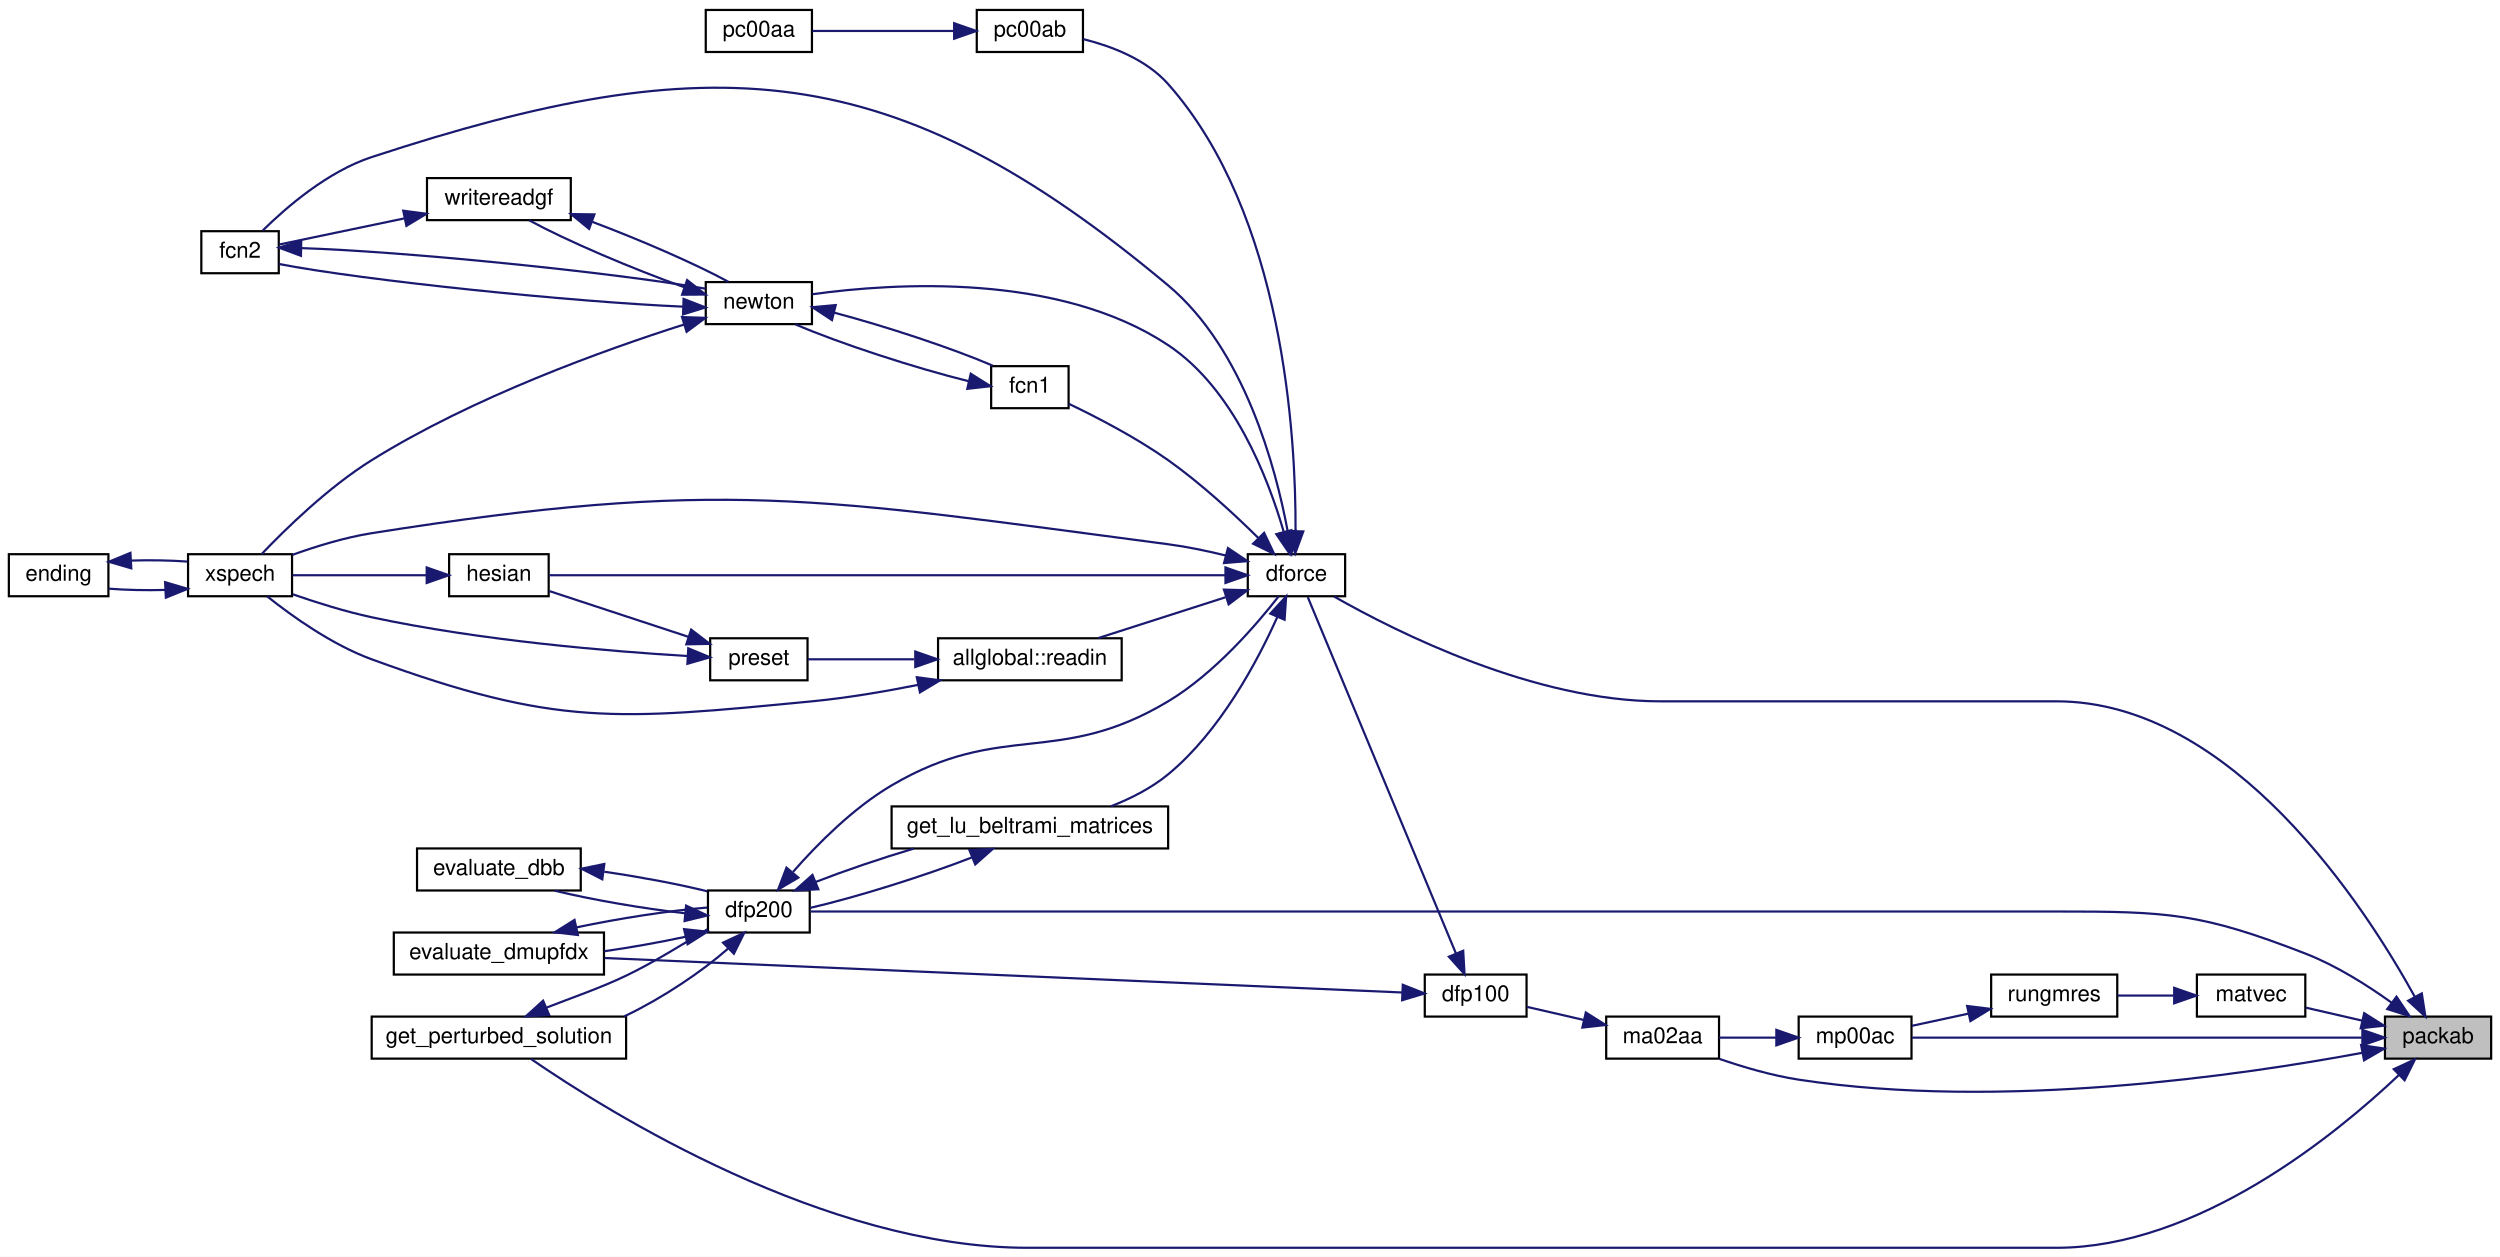
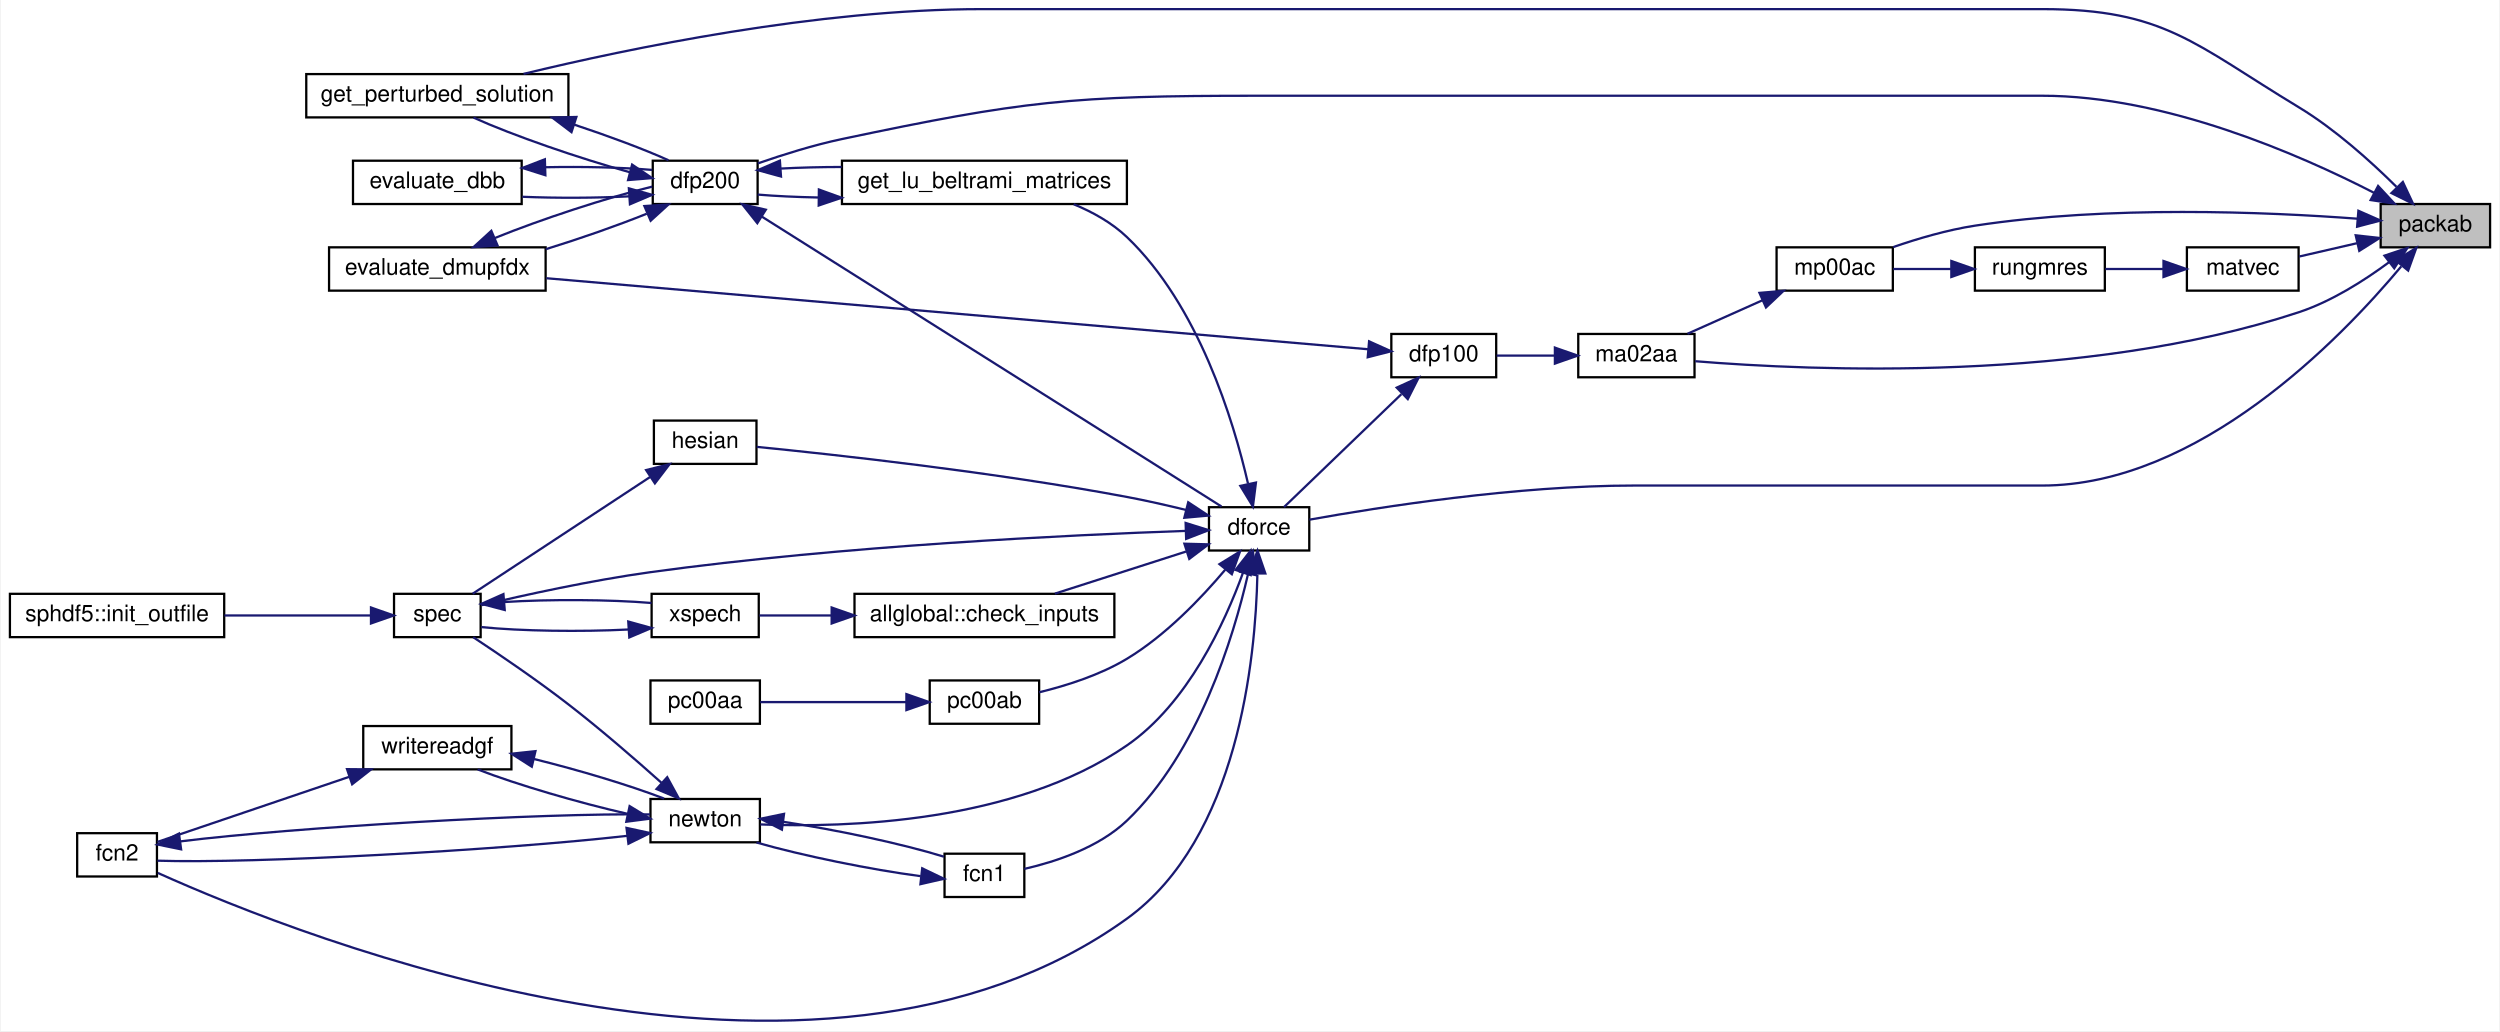
- <svg xmlns="http://www.w3.org/2000/svg" xmlns:xlink="http://www.w3.org/1999/xlink" width="1130pt" height="568pt" viewBox="0.00 0.00 1130.00 568.00">
-   <g id="graph0" class="graph" transform="scale(1 1) rotate(0) translate(4 564)">
-     <polygon fill="white" stroke="transparent" points="-4,4 -4,-564 1126,-564 1126,4 -4,4" />
+ <svg xmlns="http://www.w3.org/2000/svg" xmlns:xlink="http://www.w3.org/1999/xlink" width="1096pt" height="452pt" viewBox="0.00 0.00 1096.00 452.29">
+   <g id="graph0" class="graph" transform="scale(1 1) rotate(0) translate(4 448.29)">
+     <polygon fill="white" stroke="transparent" points="-4,4 -4,-448.29 1092,-448.29 1092,4 -4,4" />
    <g id="node1" class="node">
      <g id="a_node1">
        <a xlink:title="Packs and unpacks Beltrami field solution vector.">
-           <polygon fill="#bfbfbf" stroke="black" points="1074,-85.5 1074,-104.5 1122,-104.5 1122,-85.5 1074,-85.5" />
-           <text text-anchor="middle" x="1098" y="-92.5" font-family="Helvetica,sans-Serif" font-size="10.00">packab</text>
+           <polygon fill="#bfbfbf" stroke="black" points="1040,-339.79 1040,-358.79 1088,-358.79 1088,-339.79 1040,-339.79" />
+           <text text-anchor="middle" x="1064" y="-346.79" font-family="Helvetica,sans-Serif" font-size="10.00">packab</text>
        </a>
      </g>
    </g>
    <g id="node2" class="node">
      <g id="a_node2">
        <a xlink:href="group__grp__global__force.html#ga38c9d3c50bd043707fefa5137c9dbf44" target="_top" xlink:title="Calculates , where  and , and .">
-           <polygon fill="white" stroke="black" points="560,-294.5 560,-313.5 604,-313.5 604,-294.5 560,-294.5" />
-           <text text-anchor="middle" x="582" y="-301.5" font-family="Helvetica,sans-Serif" font-size="10.00">dforce</text>
+           <polygon fill="white" stroke="black" points="526,-206.79 526,-225.79 570,-225.79 570,-206.79 526,-206.79" />
+           <text text-anchor="middle" x="548" y="-213.79" font-family="Helvetica,sans-Serif" font-size="10.00">dforce</text>
        </a>
      </g>
    </g>
    <g id="edge1" class="edge">
-       <path fill="none" stroke="midnightblue" d="M1087.55,-113.35C1065.27,-153.79 1005.26,-247 925.5,-247 925.5,-247 925.5,-247 746.5,-247 689.68,-247 627.64,-278.07 599.06,-294.33" />
-       <polygon fill="midnightblue" stroke="midnightblue" points="1090.65,-114.98 1092.28,-104.51 1084.48,-111.67 1090.65,-114.98" />
-     </g>
-     <g id="node10" class="node">
-       <g id="a_node10">
+       <path fill="none" stroke="midnightblue" d="M1049.05,-331.45C1022.26,-299.38 960.13,-235.29 891.5,-235.29 891.5,-235.29 891.5,-235.29 712.5,-235.29 661.06,-235.29 601.13,-225.9 570.07,-220.32" />
+       <polygon fill="midnightblue" stroke="midnightblue" points="1046.63,-334.02 1055.65,-339.57 1052.06,-329.6 1046.63,-334.02" />
+     </g>
+     <g id="node12" class="node">
+       <g id="a_node12">
        <a xlink:href="dfp200_8f90.html#a55ea75395f8c71731451e1add3720c7e" target="_top" xlink:title="Given the field consistent with the constraints and the geometry, computes local quantites related to...">
-           <polygon fill="white" stroke="black" points="316,-142.5 316,-161.5 362,-161.5 362,-142.5 316,-142.5" />
-           <text text-anchor="middle" x="339" y="-149.5" font-family="Helvetica,sans-Serif" font-size="10.00">dfp200</text>
-         </a>
-       </g>
-     </g>
-     <g id="edge35" class="edge">
-       <path fill="none" stroke="midnightblue" d="M1077.11,-110.71C1066.16,-118.59 1051.98,-127.58 1038,-133 990.72,-151.33 976.21,-152 925.5,-152 925.5,-152 925.5,-152 581,-152 500.46,-152 404.77,-152 362.26,-152" />
-       <polygon fill="midnightblue" stroke="midnightblue" points="1079.22,-113.51 1085.14,-104.72 1075.03,-107.9 1079.22,-113.51" />
-     </g>
-     <g id="node13" class="node">
-       <g id="a_node13">
+           <polygon fill="white" stroke="black" points="282,-358.79 282,-377.79 328,-377.79 328,-358.79 282,-358.79" />
+           <text text-anchor="middle" x="305" y="-365.79" font-family="Helvetica,sans-Serif" font-size="10.00">dfp200</text>
+         </a>
+       </g>
+     </g>
+     <g id="edge33" class="edge">
+       <path fill="none" stroke="midnightblue" d="M1037.17,-363.67C1004.35,-380.55 945.47,-406.29 891.5,-406.29 891.5,-406.29 891.5,-406.29 547,-406.29 465.67,-406.29 444.58,-404.07 365,-387.29 352.58,-384.67 339.07,-380.43 328.12,-376.62" />
+       <polygon fill="midnightblue" stroke="midnightblue" points="1038.88,-366.72 1046.09,-358.96 1035.61,-360.53 1038.88,-366.72" />
+     </g>
+     <g id="node15" class="node">
+       <g id="a_node15">
        <a xlink:href="dfp200_8f90.html#a5e56f1f4b1e6df11a9cffa6237c37469" target="_top" xlink:title="This routine evaluates the value of the magnetic field once the interface is perturbed using matrix p...">
-           <polygon fill="white" stroke="black" points="164,-85.5 164,-104.5 279,-104.5 279,-85.5 164,-85.5" />
-           <text text-anchor="middle" x="221.5" y="-92.5" font-family="Helvetica,sans-Serif" font-size="10.00">get_perturbed_solution</text>
-         </a>
-       </g>
-     </g>
-     <g id="edge36" class="edge">
-       <path fill="none" stroke="midnightblue" d="M1080.39,-78.18C1051.58,-50.9 989.28,0 925.5,0 925.5,0 925.5,0 460.5,0 369.07,0 271.07,-61.22 235.96,-85.37" />
-       <polygon fill="midnightblue" stroke="midnightblue" points="1077.99,-80.73 1087.6,-85.19 1082.87,-75.71 1077.99,-80.73" />
+           <polygon fill="white" stroke="black" points="130,-396.79 130,-415.79 245,-415.79 245,-396.79 130,-396.79" />
+           <text text-anchor="middle" x="187.5" y="-403.79" font-family="Helvetica,sans-Serif" font-size="10.00">get_perturbed_solution</text>
+         </a>
+       </g>
+     </g>
+     <g id="edge34" class="edge">
+       <path fill="none" stroke="midnightblue" d="M1046.93,-366.33C1035.73,-377.44 1019.98,-391.63 1004,-401.29 958.19,-428.98 945.03,-444.29 891.5,-444.29 891.5,-444.29 891.5,-444.29 426.5,-444.29 354.53,-444.29 271.83,-427.14 225.31,-415.88" />
+       <polygon fill="midnightblue" stroke="midnightblue" points="1049.73,-368.48 1054.22,-358.89 1044.73,-363.58 1049.73,-368.48" />
    </g>
    <g id="node19" class="node">
      <g id="a_node19">
        <a xlink:href="group__grp__solver__driver.html#gacad623d4c5c006e9ad10116372f92ad3" target="_top" xlink:title="Constructs Beltrami field in given volume consistent with flux, helicity, rotational-transform and/or...">
-           <polygon fill="white" stroke="black" points="722,-85.5 722,-104.5 773,-104.5 773,-85.5 722,-85.5" />
-           <text text-anchor="middle" x="747.5" y="-92.5" font-family="Helvetica,sans-Serif" font-size="10.00">ma02aa</text>
-         </a>
-       </g>
-     </g>
-     <g id="edge37" class="edge">
-       <path fill="none" stroke="midnightblue" d="M1063.7,-88.13C1009.86,-78.07 900.48,-61.97 809,-76 796.92,-77.85 783.94,-81.67 773.12,-85.4" />
-       <polygon fill="midnightblue" stroke="midnightblue" points="1063.23,-91.61 1073.71,-90.05 1064.55,-84.73 1063.23,-91.61" />
+           <polygon fill="white" stroke="black" points="688,-282.79 688,-301.79 739,-301.79 739,-282.79 688,-282.79" />
+           <text text-anchor="middle" x="713.5" y="-289.79" font-family="Helvetica,sans-Serif" font-size="10.00">ma02aa</text>
+         </a>
+       </g>
+     </g>
+     <g id="edge35" class="edge">
+       <path fill="none" stroke="midnightblue" d="M1043.74,-333.31C1032.79,-325.19 1018.42,-316.05 1004,-311.29 910.25,-280.34 790.36,-285.65 739.3,-289.83" />
+       <polygon fill="midnightblue" stroke="midnightblue" points="1041.67,-336.14 1051.72,-339.5 1045.96,-330.6 1041.67,-336.14" />
    </g>
    <g id="node21" class="node">
      <g id="a_node21">
        <a xlink:href="mp00ac_8f90.html#ae9fe335bb4916face9f9d19ce8c0f5d7" target="_top" xlink:title="compute a.x by either by coumputing it directly, or using a matrix free method">
-           <polygon fill="white" stroke="black" points="989,-104.5 989,-123.5 1038,-123.5 1038,-104.5 989,-104.5" />
-           <text text-anchor="middle" x="1013.5" y="-111.5" font-family="Helvetica,sans-Serif" font-size="10.00">matvec</text>
-         </a>
-       </g>
-     </g>
-     <g id="edge41" class="edge">
-       <path fill="none" stroke="midnightblue" d="M1063.57,-102.7C1055.09,-104.65 1046.15,-106.71 1038.27,-108.53" />
-       <polygon fill="midnightblue" stroke="midnightblue" points="1064.62,-106.05 1073.58,-100.39 1063.05,-99.23 1064.62,-106.05" />
+           <polygon fill="white" stroke="black" points="955,-320.79 955,-339.79 1004,-339.79 1004,-320.79 955,-320.79" />
+           <text text-anchor="middle" x="979.5" y="-327.79" font-family="Helvetica,sans-Serif" font-size="10.00">matvec</text>
+         </a>
+       </g>
+     </g>
+     <g id="edge39" class="edge">
+       <path fill="none" stroke="midnightblue" d="M1029.57,-341.59C1021.09,-339.64 1012.15,-337.58 1004.27,-335.76" />
+       <polygon fill="midnightblue" stroke="midnightblue" points="1029.05,-345.06 1039.58,-343.9 1030.62,-338.24 1029.05,-345.06" />
    </g>
    <g id="node23" class="node">
      <g id="a_node23">
        <a xlink:href="group__grp__solver.html#ga6626839aff500f060beb5bce2b90c447" target="_top" xlink:title="Solves Beltrami/vacuum (linear) system, given matrices.unpacking fluxes, helicity multiplier">
-           <polygon fill="white" stroke="black" points="809,-85.5 809,-104.5 860,-104.5 860,-85.5 809,-85.5" />
-           <text text-anchor="middle" x="834.5" y="-92.5" font-family="Helvetica,sans-Serif" font-size="10.00">mp00ac</text>
-         </a>
-       </g>
-     </g>
-     <g id="edge45" class="edge">
-       <path fill="none" stroke="midnightblue" d="M1063.52,-95C1010.22,-95 907.31,-95 860.17,-95" />
-       <polygon fill="midnightblue" stroke="midnightblue" points="1063.79,-98.5 1073.79,-95 1063.79,-91.5 1063.79,-98.5" />
+           <polygon fill="white" stroke="black" points="775,-320.79 775,-339.79 826,-339.79 826,-320.79 775,-320.79" />
+           <text text-anchor="middle" x="800.5" y="-327.79" font-family="Helvetica,sans-Serif" font-size="10.00">mp00ac</text>
+         </a>
+       </g>
+     </g>
+     <g id="edge43" class="edge">
+       <path fill="none" stroke="midnightblue" d="M1029.92,-352.34C989.89,-355.34 920.58,-358.27 862,-349.29 849.92,-347.44 836.94,-343.62 826.12,-339.89" />
+       <polygon fill="midnightblue" stroke="midnightblue" points="1030.23,-355.83 1039.92,-351.55 1029.67,-348.85 1030.23,-355.83" />
    </g>
    <g id="node3" class="node">
      <g id="a_node3">
+         <a xlink:href="namespaceallglobal.html#a7824bc37519fe88336534ce90ab2af16" target="_top" xlink:title=" ">
+           <polygon fill="white" stroke="black" points="370.5,-168.79 370.5,-187.79 484.5,-187.79 484.5,-168.79 370.5,-168.79" />
+           <text text-anchor="middle" x="427.5" y="-175.79" font-family="Helvetica,sans-Serif" font-size="10.00">allglobal::check_inputs</text>
+         </a>
+       </g>
+     </g>
+     <g id="edge2" class="edge">
+       <path fill="none" stroke="midnightblue" d="M515.93,-206.33C498.16,-200.63 475.98,-193.51 458.4,-187.88" />
+       <polygon fill="midnightblue" stroke="midnightblue" points="515.22,-209.78 525.81,-209.5 517.36,-203.11 515.22,-209.78" />
+     </g>
+     <g id="node5" class="node">
+       <g id="a_node5">
+         <a xlink:href="xspech_8f90.html#a48f45478dc2c9f70ea8aa1c60ad06503" target="_top" xlink:title=" ">
+           <polygon fill="white" stroke="black" points="168.5,-168.79 168.5,-187.79 206.5,-187.79 206.5,-168.79 168.5,-168.79" />
+           <text text-anchor="middle" x="187.5" y="-175.79" font-family="Helvetica,sans-Serif" font-size="10.00">spec</text>
+         </a>
+       </g>
+     </g>
+     <g id="edge32" class="edge">
+       <path fill="none" stroke="midnightblue" d="M515.74,-215.39C465.88,-213.65 365.39,-208.92 281,-197.29 255.01,-193.71 225.38,-187.18 206.81,-182.79" />
+       <polygon fill="midnightblue" stroke="midnightblue" points="515.76,-218.89 525.87,-215.72 515.99,-211.89 515.76,-218.89" />
+     </g>
+     <g id="node7" class="node">
+       <g id="a_node7">
        <a xlink:href="group__grp__force__driver.html#gabbc245b3884ee8d8d3e2a52f25149f78" target="_top" xlink:title="fcn1">
-           <polygon fill="white" stroke="black" points="444,-379.5 444,-398.5 479,-398.5 479,-379.5 444,-379.5" />
-           <text text-anchor="middle" x="461.5" y="-386.5" font-family="Helvetica,sans-Serif" font-size="10.00">fcn1</text>
-         </a>
-       </g>
-     </g>
-     <g id="edge2" class="edge">
-       <path fill="none" stroke="midnightblue" d="M564.77,-320.82C553.85,-331.62 538.78,-345.54 524,-356 509.66,-366.15 491.83,-375.39 479.07,-381.49" />
-       <polygon fill="midnightblue" stroke="midnightblue" points="567.38,-323.16 571.94,-313.6 562.41,-318.24 567.38,-323.16" />
+           <polygon fill="white" stroke="black" points="410,-54.79 410,-73.79 445,-73.79 445,-54.79 410,-54.79" />
+           <text text-anchor="middle" x="427.5" y="-61.79" font-family="Helvetica,sans-Serif" font-size="10.00">fcn1</text>
+         </a>
+       </g>
+     </g>
+     <g id="edge7" class="edge">
+       <path fill="none" stroke="midnightblue" d="M543.12,-196.4C536.72,-168.62 521.4,-118.25 490,-88.29 477.56,-76.42 458.59,-70.22 445,-67.12" />
+       <polygon fill="midnightblue" stroke="midnightblue" points="539.76,-197.44 545.28,-206.49 546.61,-195.98 539.76,-197.44" />
+     </g>
+     <g id="node8" class="node">
+       <g id="a_node8">
+         <a xlink:href="group__grp__force__driver.html#gaec14f81fbdbedafbc4189489ec8ae178" target="_top" xlink:title="Employs Newton method to find , where  and  is defined in dforce() .">
+           <polygon fill="white" stroke="black" points="281,-78.79 281,-97.79 329,-97.79 329,-78.79 281,-78.79" />
+           <text text-anchor="middle" x="305" y="-85.79" font-family="Helvetica,sans-Serif" font-size="10.00">newton</text>
+         </a>
+       </g>
+     </g>
+     <g id="edge29" class="edge">
+       <path fill="none" stroke="midnightblue" d="M540.92,-197.01C532.92,-175 516.67,-139.69 490,-121.29 440.58,-87.19 366.5,-85.14 329.2,-86.63" />
+       <polygon fill="midnightblue" stroke="midnightblue" points="537.65,-198.27 544.19,-206.61 544.27,-196.01 537.65,-198.27" />
+     </g>
+     <g id="node9" class="node">
+       <g id="a_node9">
+         <a xlink:href="group__grp__force__driver.html#ga8ccd6c7d901872702521d0a0edf95412" target="_top" xlink:title="fcn2">
+           <polygon fill="white" stroke="black" points="29.5,-63.79 29.5,-82.79 64.5,-82.79 64.5,-63.79 29.5,-63.79" />
+           <text text-anchor="middle" x="47" y="-70.79" font-family="Helvetica,sans-Serif" font-size="10.00">fcn2</text>
+         </a>
+       </g>
+     </g>
+     <g id="edge16" class="edge">
+       <path fill="none" stroke="midnightblue" d="M547.24,-196.27C546.45,-159.21 538.79,-80.46 490,-45.29 353.71,52.94 128.08,-36.91 64.9,-65.34" />
+       <polygon fill="midnightblue" stroke="midnightblue" points="543.74,-196.76 547.29,-206.74 550.74,-196.72 543.74,-196.76" />
+     </g>
+     <g id="node11" class="node">
+       <g id="a_node11">
+         <a xlink:href="dfp200_8f90.html#a6aca59cf350d7b1941f8389d50945a43" target="_top" xlink:title="get LU Beltrami matrices">
+           <polygon fill="white" stroke="black" points="365,-358.79 365,-377.79 490,-377.79 490,-358.79 365,-358.79" />
+           <text text-anchor="middle" x="427.5" y="-365.79" font-family="Helvetica,sans-Serif" font-size="10.00">get_lu_beltrami_matrices</text>
+         </a>
+       </g>
+     </g>
+     <g id="edge17" class="edge">
+       <path fill="none" stroke="midnightblue" d="M543.12,-236.18C536.72,-263.96 521.4,-314.33 490,-344.29 483.45,-350.54 475.08,-355.22 466.65,-358.7" />
+       <polygon fill="midnightblue" stroke="midnightblue" points="546.61,-236.6 545.28,-226.09 539.76,-235.14 546.61,-236.6" />
+     </g>
+     <g id="node16" class="node">
+       <g id="a_node16">
+         <a xlink:href="group__grp__diagnostics.html#ga7401b50ec10c6598ee4a8112717a63ec" target="_top" xlink:title="Computes eigenvalues and eigenvectors of derivative matrix, .">
+           <polygon fill="white" stroke="black" points="282.5,-244.79 282.5,-263.79 327.5,-263.79 327.5,-244.79 282.5,-244.79" />
+           <text text-anchor="middle" x="305" y="-251.79" font-family="Helvetica,sans-Serif" font-size="10.00">hesian</text>
+         </a>
+       </g>
+     </g>
+     <g id="edge27" class="edge">
+       <path fill="none" stroke="midnightblue" d="M515.96,-224.58C507.57,-226.63 498.47,-228.7 490,-230.29 431.74,-241.21 362.17,-248.83 327.65,-252.25" />
+       <polygon fill="midnightblue" stroke="midnightblue" points="516.9,-227.95 525.74,-222.11 515.19,-221.16 516.9,-227.95" />
+     </g>
+     <g id="node17" class="node">
+       <g id="a_node17">
+         <a xlink:href="group__grp__conjugate__gradient.html#ga4d8415226e62a9fdb42b0fd0b464251e" target="_top" xlink:title="Returns the energy functional and it's derivatives with respect to geometry.">
+           <polygon fill="white" stroke="black" points="403.5,-130.79 403.5,-149.79 451.5,-149.79 451.5,-130.79 403.5,-130.79" />
+           <text text-anchor="middle" x="427.5" y="-137.79" font-family="Helvetica,sans-Serif" font-size="10.00">pc00ab</text>
+         </a>
+       </g>
+     </g>
+     <g id="edge30" class="edge">
+       <path fill="none" stroke="midnightblue" d="M533.14,-198.38C522.56,-185.82 506.94,-169.5 490,-159.29 478.23,-152.19 463.57,-147.53 451.52,-144.6" />
+       <polygon fill="midnightblue" stroke="midnightblue" points="530.6,-200.81 539.62,-206.36 536.03,-196.39 530.6,-200.81" />
    </g>
    <g id="node4" class="node">
      <g id="a_node4">
-         <a xlink:href="group__grp__force__driver.html#gaec14f81fbdbedafbc4189489ec8ae178" target="_top" xlink:title="Employs Newton method to find , where  and  is defined in dforce() .">
-           <polygon fill="white" stroke="black" points="315,-417.5 315,-436.5 363,-436.5 363,-417.5 315,-417.5" />
-           <text text-anchor="middle" x="339" y="-424.5" font-family="Helvetica,sans-Serif" font-size="10.00">newton</text>
-         </a>
-       </g>
-     </g>
-     <g id="edge26" class="edge">
-       <path fill="none" stroke="midnightblue" d="M576.22,-323.68C569.19,-347.93 553.6,-388.35 524,-408 474.51,-440.86 400.46,-436.15 363.19,-431.01" />
-       <polygon fill="midnightblue" stroke="midnightblue" points="579.65,-324.37 578.86,-313.8 572.89,-322.56 579.65,-324.37" />
-     </g>
-     <g id="node5" class="node">
-       <g id="a_node5">
-         <a xlink:href="group__grp__force__driver.html#ga8ccd6c7d901872702521d0a0edf95412" target="_top" xlink:title="fcn2">
-           <polygon fill="white" stroke="black" points="87,-440.5 87,-459.5 122,-459.5 122,-440.5 87,-440.5" />
-           <text text-anchor="middle" x="104.5" y="-447.5" font-family="Helvetica,sans-Serif" font-size="10.00">fcn2</text>
+         <a xlink:href="xspech_8f90.html#aea782eae089760a491c2c54f9903abcc" target="_top" xlink:title="Main program of SPEC.">
+           <polygon fill="white" stroke="black" points="281.5,-168.79 281.5,-187.79 328.5,-187.79 328.5,-168.79 281.5,-168.79" />
+           <text text-anchor="middle" x="305" y="-175.79" font-family="Helvetica,sans-Serif" font-size="10.00">xspech</text>
+         </a>
+       </g>
+     </g>
+     <g id="edge3" class="edge">
+       <path fill="none" stroke="midnightblue" d="M360.45,-178.29C349.06,-178.29 337.95,-178.29 328.77,-178.29" />
+       <polygon fill="midnightblue" stroke="midnightblue" points="360.48,-181.79 370.48,-178.29 360.48,-174.79 360.48,-181.79" />
+     </g>
+     <g id="edge4" class="edge">
+       <path fill="none" stroke="midnightblue" d="M271.4,-172.14C250.49,-171.07 224.12,-171.43 206.81,-173.2" />
+       <polygon fill="midnightblue" stroke="midnightblue" points="271.25,-175.64 281.46,-172.81 271.71,-168.66 271.25,-175.64" />
+     </g>
+     <g id="edge6" class="edge">
+       <path fill="none" stroke="midnightblue" d="M216.84,-184.19C236.73,-185.45 262.98,-185.31 281.46,-183.77" />
+       <polygon fill="midnightblue" stroke="midnightblue" points="217.06,-180.7 206.81,-183.38 216.49,-187.68 217.06,-180.7" />
+     </g>
+     <g id="node6" class="node">
+       <g id="a_node6">
+         <a xlink:href="sphdf5_8f90.html#a0f962c09cd5d5eba99f1cba043cb3898" target="_top" xlink:title="initialize the interface to the HDF5 library and open the output file">
+           <polygon fill="white" stroke="black" points="0,-168.79 0,-187.79 94,-187.79 94,-168.79 0,-168.79" />
+           <text text-anchor="middle" x="47" y="-175.79" font-family="Helvetica,sans-Serif" font-size="10.00">sphdf5::init_outfile</text>
+         </a>
+       </g>
+     </g>
+     <g id="edge5" class="edge">
+       <path fill="none" stroke="midnightblue" d="M158.31,-178.29C139.87,-178.29 115.36,-178.29 94.12,-178.29" />
+       <polygon fill="midnightblue" stroke="midnightblue" points="158.39,-181.79 168.39,-178.29 158.39,-174.79 158.39,-181.79" />
+     </g>
+     <g id="edge8" class="edge">
+       <path fill="none" stroke="midnightblue" d="M399.54,-63.93C377.79,-66.77 347.63,-72.92 327.49,-78.7" />
+       <polygon fill="midnightblue" stroke="midnightblue" points="400.2,-67.37 409.74,-62.78 399.42,-60.42 400.2,-67.37" />
+     </g>
+     <g id="edge12" class="edge">
+       <path fill="none" stroke="midnightblue" d="M285.82,-104.9C274.37,-115.14 259.13,-128.36 245,-139.29 231.24,-149.94 214.8,-161.13 203.21,-168.77" />
+       <polygon fill="midnightblue" stroke="midnightblue" points="288.34,-107.35 293.42,-98.05 283.65,-102.15 288.34,-107.35" />
+     </g>
+     <g id="edge9" class="edge">
+       <path fill="none" stroke="midnightblue" d="M339.21,-87.78C362.11,-84.39 391.58,-78.1 409.74,-72.47" />
+       <polygon fill="midnightblue" stroke="midnightblue" points="338.66,-84.32 329.22,-89.12 339.59,-91.26 338.66,-84.32" />
+     </g>
+     <g id="edge10" class="edge">
+       <path fill="none" stroke="midnightblue" d="M270.84,-81.63C215.53,-75.33 106.41,-69.33 64.72,-70.72" />
+       <polygon fill="midnightblue" stroke="midnightblue" points="270.48,-85.11 280.83,-82.85 271.33,-78.17 270.48,-85.11" />
+     </g>
+     <g id="node10" class="node">
+       <g id="a_node10">
+         <a xlink:href="group__grp__force__driver.html#ga382822b303cbf8c56d6f54dcb379caf2" target="_top" xlink:title="read or write force-derivative matrix">
+           <polygon fill="white" stroke="black" points="155,-110.79 155,-129.79 220,-129.79 220,-110.79 155,-110.79" />
+           <text text-anchor="middle" x="187.5" y="-117.79" font-family="Helvetica,sans-Serif" font-size="10.00">writereadgf</text>
        </a>
      </g>
    </g>
    <g id="edge13" class="edge">
-       <path fill="none" stroke="midnightblue" d="M578.06,-323.74C572.67,-352.65 558.43,-406.21 524,-435 399.67,-538.96 317.99,-543.51 164,-493 144.12,-486.48 125.42,-470.33 114.74,-459.79" />
-       <polygon fill="midnightblue" stroke="midnightblue" points="581.55,-324.09 579.76,-313.64 574.64,-322.92 581.55,-324.09" />
-     </g>
-     <g id="node7" class="node">
-       <g id="a_node7">
-         <a xlink:href="xspech_8f90.html#aea782eae089760a491c2c54f9903abcc" target="_top" xlink:title="Main program of SPEC.">
-           <polygon fill="white" stroke="black" points="81,-294.5 81,-313.5 128,-313.5 128,-294.5 81,-294.5" />
-           <text text-anchor="middle" x="104.5" y="-301.5" font-family="Helvetica,sans-Serif" font-size="10.00">xspech</text>
-         </a>
-       </g>
-     </g>
-     <g id="edge34" class="edge">
-       <path fill="none" stroke="midnightblue" d="M550.06,-312.91C541.67,-314.97 532.55,-316.88 524,-318 365.35,-338.84 322.05,-348.02 164,-323 151.87,-321.08 138.83,-317.05 128.15,-313.19" />
-       <polygon fill="midnightblue" stroke="midnightblue" points="551.03,-316.28 559.83,-310.38 549.27,-309.5 551.03,-316.28" />
-     </g>
-     <g id="node9" class="node">
-       <g id="a_node9">
-         <a xlink:href="dfp200_8f90.html#a6aca59cf350d7b1941f8389d50945a43" target="_top" xlink:title="get LU Beltrami matrices">
-           <polygon fill="white" stroke="black" points="399,-180.5 399,-199.5 524,-199.5 524,-180.5 399,-180.5" />
-           <text text-anchor="middle" x="461.5" y="-187.5" font-family="Helvetica,sans-Serif" font-size="10.00">get_lu_beltrami_matrices</text>
-         </a>
-       </g>
+       <path fill="none" stroke="midnightblue" d="M270.88,-91.3C249.39,-96.18 222.32,-104.1 205.2,-110.75" />
+       <polygon fill="midnightblue" stroke="midnightblue" points="271.85,-94.67 280.9,-89.16 270.4,-87.82 271.85,-94.67" />
+     </g>
+     <g id="edge11" class="edge">
+       <path fill="none" stroke="midnightblue" d="M74.85,-79.2C125.28,-85.46 233.36,-91.7 280.83,-91.01" />
+       <polygon fill="midnightblue" stroke="midnightblue" points="75.1,-75.7 64.72,-77.82 74.16,-82.64 75.1,-75.7" />
+     </g>
+     <g id="edge15" class="edge">
+       <path fill="none" stroke="midnightblue" d="M229.97,-115.31C249.62,-110.47 272,-103.75 286.96,-97.97" />
+       <polygon fill="midnightblue" stroke="midnightblue" points="228.94,-111.95 220,-117.65 230.54,-118.77 228.94,-111.95" />
    </g>
    <g id="edge14" class="edge">
-       <path fill="none" stroke="midnightblue" d="M573.33,-285.09C564.29,-264.93 547.46,-233.33 524,-214 516.48,-207.81 507.18,-203.08 498.1,-199.53" />
-       <polygon fill="midnightblue" stroke="midnightblue" points="570.19,-286.64 577.35,-294.45 576.63,-283.88 570.19,-286.64" />
+       <path fill="none" stroke="midnightblue" d="M148.77,-107.49C121.28,-98.16 85.37,-85.97 64.68,-78.95" />
+       <polygon fill="midnightblue" stroke="midnightblue" points="147.88,-110.88 158.47,-110.78 150.13,-104.25 147.88,-110.88" />
+     </g>
+     <g id="edge18" class="edge">
+       <path fill="none" stroke="midnightblue" d="M354.69,-361.65C345.05,-361.84 335.82,-362.27 328.04,-362.93" />
+       <polygon fill="midnightblue" stroke="midnightblue" points="354.88,-365.15 364.84,-361.54 354.8,-358.15 354.88,-365.15" />
+     </g>
+     <g id="edge19" class="edge">
+       <path fill="none" stroke="midnightblue" d="M329.87,-353.25C364.96,-331.14 432.54,-288.55 490,-252.29 504.06,-243.42 520.06,-233.31 531.52,-226.07" />
+       <polygon fill="midnightblue" stroke="midnightblue" points="327.86,-350.38 321.27,-358.67 331.6,-356.3 327.86,-350.38" />
+     </g>
+     <g id="edge24" class="edge">
+       <path fill="none" stroke="midnightblue" d="M338.28,-374.35C346.52,-374.79 355.66,-375.02 364.84,-375.04" />
+       <polygon fill="midnightblue" stroke="midnightblue" points="338.26,-370.84 328.04,-373.65 337.78,-377.82 338.26,-370.84" />
+     </g>
+     <g id="node13" class="node">
+       <g id="a_node13">
+         <a xlink:href="dfp200_8f90.html#a7b64c7392b45d0042d8bd7379c0761a5" target="_top" xlink:title="Evaluate the derivative of the square of the magnetic field modulus. Add spectral constraint derivati...">
+           <polygon fill="white" stroke="black" points="150.5,-358.79 150.5,-377.79 224.5,-377.79 224.5,-358.79 150.5,-358.79" />
+           <text text-anchor="middle" x="187.5" y="-365.79" font-family="Helvetica,sans-Serif" font-size="10.00">evaluate_dbb</text>
+         </a>
+       </g>
+     </g>
+     <g id="edge20" class="edge">
+       <path fill="none" stroke="midnightblue" d="M271.66,-362.16C257.08,-361.4 239.81,-361.34 224.79,-361.97" />
+       <polygon fill="midnightblue" stroke="midnightblue" points="271.52,-365.66 281.73,-362.83 271.99,-358.67 271.52,-365.66" />
    </g>
    <g id="node14" class="node">
      <g id="a_node14">
-         <a xlink:href="group__grp__diagnostics.html#ga7401b50ec10c6598ee4a8112717a63ec" target="_top" xlink:title="Computes eigenvalues and eigenvectors of derivative matrix, .">
-           <polygon fill="white" stroke="black" points="199,-294.5 199,-313.5 244,-313.5 244,-294.5 199,-294.5" />
-           <text text-anchor="middle" x="221.5" y="-301.5" font-family="Helvetica,sans-Serif" font-size="10.00">hesian</text>
-         </a>
-       </g>
-     </g>
-     <g id="edge24" class="edge">
-       <path fill="none" stroke="midnightblue" d="M549.77,-304C478.5,-304 305.29,-304 244.24,-304" />
-       <polygon fill="midnightblue" stroke="midnightblue" points="549.91,-307.5 559.91,-304 549.91,-300.5 549.91,-307.5" />
-     </g>
-     <g id="node15" class="node">
-       <g id="a_node15">
-         <a xlink:href="group__grp__conjugate__gradient.html#ga4d8415226e62a9fdb42b0fd0b464251e" target="_top" xlink:title="Returns the energy functional and it's derivatives with respect to geometry.">
-           <polygon fill="white" stroke="black" points="437.5,-540.5 437.5,-559.5 485.5,-559.5 485.5,-540.5 437.5,-540.5" />
-           <text text-anchor="middle" x="461.5" y="-547.5" font-family="Helvetica,sans-Serif" font-size="10.00">pc00ab</text>
-         </a>
-       </g>
-     </g>
-     <g id="edge27" class="edge">
-       <path fill="none" stroke="midnightblue" d="M581.59,-324.03C581.77,-366.62 576.21,-467.07 524,-526 514.2,-537.07 498.66,-543.07 485.65,-546.31" />
-       <polygon fill="midnightblue" stroke="midnightblue" points="585.09,-323.8 581.43,-313.85 578.09,-323.91 585.09,-323.8" />
-     </g>
-     <g id="node17" class="node">
-       <g id="a_node17">
-         <a xlink:href="namespaceallglobal.html#ad32ae6194892fe7d876622a6455189e2" target="_top" xlink:title="The master node reads the input namelist and sets various internal variables. The relevant quantities...">
-           <polygon fill="white" stroke="black" points="420,-256.5 420,-275.5 503,-275.5 503,-256.5 420,-256.5" />
-           <text text-anchor="middle" x="461.5" y="-263.5" font-family="Helvetica,sans-Serif" font-size="10.00">allglobal::readin</text>
-         </a>
-       </g>
-     </g>
-     <g id="edge29" class="edge">
-       <path fill="none" stroke="midnightblue" d="M549.93,-294.04C532.16,-288.34 509.98,-281.22 492.4,-275.59" />
-       <polygon fill="midnightblue" stroke="midnightblue" points="549.22,-297.49 559.81,-297.21 551.36,-290.82 549.22,-297.49" />
-     </g>
-     <g id="edge3" class="edge">
-       <path fill="none" stroke="midnightblue" d="M433.84,-391.69C409.79,-397.62 375.24,-408.85 355.47,-417.42" />
-       <polygon fill="midnightblue" stroke="midnightblue" points="434.77,-395.07 443.74,-389.44 433.22,-388.25 434.77,-395.07" />
-     </g>
-     <g id="edge4" class="edge">
-       <path fill="none" stroke="midnightblue" d="M373.04,-422.68C396.39,-416.52 426.63,-406.52 444.75,-398.7" />
-       <polygon fill="midnightblue" stroke="midnightblue" points="372.05,-419.32 363.19,-425.14 373.74,-426.11 372.05,-419.32" />
-     </g>
-     <g id="edge5" class="edge">
-       <path fill="none" stroke="midnightblue" d="M304.79,-425.39C254.32,-427.56 160.17,-437.27 122.1,-444.67" />
-       <polygon fill="midnightblue" stroke="midnightblue" points="304.98,-428.89 314.86,-425.05 304.74,-421.89 304.98,-428.89" />
-     </g>
-     <g id="node6" class="node">
-       <g id="a_node6">
-         <a xlink:href="group__grp__force__driver.html#ga382822b303cbf8c56d6f54dcb379caf2" target="_top" xlink:title="read or write force-derivative matrix">
-           <polygon fill="white" stroke="black" points="189,-464.5 189,-483.5 254,-483.5 254,-464.5 189,-464.5" />
-           <text text-anchor="middle" x="221.5" y="-471.5" font-family="Helvetica,sans-Serif" font-size="10.00">writereadgf</text>
-         </a>
-       </g>
-     </g>
-     <g id="edge7" class="edge">
-       <path fill="none" stroke="midnightblue" d="M305.39,-434.13C282.07,-442.42 251.95,-455.25 235.19,-464.42" />
-       <polygon fill="midnightblue" stroke="midnightblue" points="306.57,-437.42 314.9,-430.87 304.31,-430.79 306.57,-437.42" />
-     </g>
-     <g id="edge10" class="edge">
-       <path fill="none" stroke="midnightblue" d="M305.29,-417.35C269.09,-405.84 209.82,-384.54 164,-356 144.39,-343.79 125.03,-324.86 114.23,-313.53" />
-       <polygon fill="midnightblue" stroke="midnightblue" points="304.27,-420.69 314.85,-420.33 306.35,-414.01 304.27,-420.69" />
-     </g>
-     <g id="edge6" class="edge">
-       <path fill="none" stroke="midnightblue" d="M132.2,-451.85C178.16,-450.4 271.47,-441.08 314.86,-433.53" />
-       <polygon fill="midnightblue" stroke="midnightblue" points="132.03,-448.36 122.1,-452.05 132.17,-455.36 132.03,-448.36" />
-     </g>
-     <g id="edge9" class="edge">
-       <path fill="none" stroke="midnightblue" d="M263.74,-463.72C285.39,-455.58 310.43,-444.71 325.2,-436.64" />
-       <polygon fill="midnightblue" stroke="midnightblue" points="262.27,-460.53 254.07,-467.24 264.67,-467.1 262.27,-460.53" />
-     </g>
-     <g id="edge8" class="edge">
-       <path fill="none" stroke="midnightblue" d="M178.83,-465.3C159.26,-461.22 137.03,-456.58 122.22,-453.49" />
-       <polygon fill="midnightblue" stroke="midnightblue" points="178.27,-468.76 188.77,-467.38 179.7,-461.91 178.27,-468.76" />
-     </g>
-     <g id="node8" class="node">
-       <g id="a_node8">
-         <a xlink:href="xspech_8f90.html#a537af4990058c0b0f2cd8b3669af204f" target="_top" xlink:title="todo remark">
-           <polygon fill="white" stroke="black" points="0,-294.5 0,-313.5 45,-313.5 45,-294.5 0,-294.5" />
-           <text text-anchor="middle" x="22.5" y="-301.5" font-family="Helvetica,sans-Serif" font-size="10.00">ending</text>
-         </a>
-       </g>
-     </g>
-     <g id="edge11" class="edge">
-       <path fill="none" stroke="midnightblue" d="M70.65,-297.35C62.06,-297.11 53.01,-297.3 45.17,-297.92" />
-       <polygon fill="midnightblue" stroke="midnightblue" points="70.63,-300.85 80.79,-297.84 70.97,-293.86 70.63,-300.85" />
-     </g>
-     <g id="edge12" class="edge">
-       <path fill="none" stroke="midnightblue" d="M55.22,-310.62C63.77,-310.89 72.84,-310.74 80.79,-310.16" />
-       <polygon fill="midnightblue" stroke="midnightblue" points="55.34,-307.12 45.17,-310.08 54.96,-314.11 55.34,-307.12" />
-     </g>
-     <g id="edge15" class="edge">
-       <path fill="none" stroke="midnightblue" d="M435.27,-176.43C413.71,-168.04 382.99,-158.43 362.32,-153.66" />
-       <polygon fill="midnightblue" stroke="midnightblue" points="434.17,-179.76 444.75,-180.3 436.81,-173.28 434.17,-179.76" />
-     </g>
-     <g id="edge16" class="edge">
-       <path fill="none" stroke="midnightblue" d="M354.45,-169.91C365.46,-182.48 381.64,-198.79 399,-209 449.05,-238.44 474.2,-217.13 524,-247 545.12,-259.67 564.14,-281.86 573.97,-294.49" />
-       <polygon fill="midnightblue" stroke="midnightblue" points="356.84,-167.31 347.71,-161.93 351.49,-171.83 356.84,-167.31" />
+         <a xlink:href="dfp200_8f90.html#a73ddf39ecc5228201fb643779e17cd36" target="_top" xlink:title="Evaluate mu and psip derivatives and store them in dmupfdx.">
+           <polygon fill="white" stroke="black" points="140,-320.79 140,-339.79 235,-339.79 235,-320.79 140,-320.79" />
+           <text text-anchor="middle" x="187.5" y="-327.79" font-family="Helvetica,sans-Serif" font-size="10.00">evaluate_dmupfdx</text>
+         </a>
+       </g>
+     </g>
+     <g id="edge22" class="edge">
+       <path fill="none" stroke="midnightblue" d="M279.35,-354.53C266.45,-349.32 250.22,-343.65 235.06,-338.97" />
+       <polygon fill="midnightblue" stroke="midnightblue" points="278.33,-357.9 288.9,-358.59 281.07,-351.46 278.33,-357.9" />
+     </g>
+     <g id="edge25" class="edge">
+       <path fill="none" stroke="midnightblue" d="M271.95,-372.72C249.52,-378.91 220.6,-388.9 203.36,-396.7" />
+       <polygon fill="midnightblue" stroke="midnightblue" points="272.94,-376.08 281.73,-370.16 271.17,-369.3 272.94,-376.08" />
    </g>
    <g id="edge21" class="edge">
-       <path fill="none" stroke="midnightblue" d="M364.78,-165.39C377.58,-170.39 393.7,-175.85 409.05,-180.46" />
-       <polygon fill="midnightblue" stroke="midnightblue" points="365.88,-162.06 355.3,-161.5 363.22,-168.54 365.88,-162.06" />
-     </g>
-     <g id="node11" class="node">
-       <g id="a_node11">
-         <a xlink:href="dfp200_8f90.html#a7b64c7392b45d0042d8bd7379c0761a5" target="_top" xlink:title="Evaluate the derivative of the square of the magnetic field modulus. Add spectral constraint derivati...">
-           <polygon fill="white" stroke="black" points="184.5,-161.5 184.5,-180.5 258.5,-180.5 258.5,-161.5 184.5,-161.5" />
-           <text text-anchor="middle" x="221.5" y="-168.5" font-family="Helvetica,sans-Serif" font-size="10.00">evaluate_dbb</text>
-         </a>
-       </g>
-     </g>
-     <g id="edge17" class="edge">
-       <path fill="none" stroke="midnightblue" d="M305.59,-151.2C286.9,-153.3 263.79,-157.28 246.69,-161.41" />
-       <polygon fill="midnightblue" stroke="midnightblue" points="306.12,-154.66 315.73,-150.21 305.44,-147.69 306.12,-154.66" />
-     </g>
-     <g id="node12" class="node">
-       <g id="a_node12">
-         <a xlink:href="dfp200_8f90.html#a73ddf39ecc5228201fb643779e17cd36" target="_top" xlink:title="Evaluate mu and psip derivatives and store them in dmupfdx.">
-           <polygon fill="white" stroke="black" points="174,-123.5 174,-142.5 269,-142.5 269,-123.5 174,-123.5" />
-           <text text-anchor="middle" x="221.5" y="-130.5" font-family="Helvetica,sans-Serif" font-size="10.00">evaluate_dmupfdx</text>
-         </a>
-       </g>
-     </g>
-     <g id="edge19" class="edge">
-       <path fill="none" stroke="midnightblue" d="M305.82,-140.58C294.44,-138.12 281.41,-135.8 269.08,-134.03" />
-       <polygon fill="midnightblue" stroke="midnightblue" points="305.2,-144.03 315.73,-142.88 306.78,-137.21 305.2,-144.03" />
-     </g>
-     <g id="edge22" class="edge">
-       <path fill="none" stroke="midnightblue" d="M325.17,-135.32C313.57,-125.06 295.79,-113.07 279,-105 278.72,-104.87 278.44,-104.73 278.16,-104.6" />
-       <polygon fill="midnightblue" stroke="midnightblue" points="322.82,-137.92 332.42,-142.41 327.71,-132.91 322.82,-137.92" />
-     </g>
-     <g id="edge18" class="edge">
-       <path fill="none" stroke="midnightblue" d="M269.13,-169.97C285.22,-167.65 302.5,-164.41 315.73,-161.12" />
-       <polygon fill="midnightblue" stroke="midnightblue" points="268.24,-166.55 258.79,-171.35 269.16,-173.49 268.24,-166.55" />
-     </g>
-     <g id="edge20" class="edge">
-       <path fill="none" stroke="midnightblue" d="M256.53,-144.81C275.64,-148.87 298.95,-152.45 315.73,-153.79" />
-       <polygon fill="midnightblue" stroke="midnightblue" points="257.22,-141.38 246.69,-142.59 255.68,-148.21 257.22,-141.38" />
+       <path fill="none" stroke="midnightblue" d="M235.13,-374.93C251.22,-375.26 268.5,-374.86 281.73,-373.75" />
+       <polygon fill="midnightblue" stroke="midnightblue" points="234.89,-371.42 224.79,-374.61 234.67,-378.42 234.89,-371.42" />
    </g>
    <g id="edge23" class="edge">
-       <path fill="none" stroke="midnightblue" d="M243.18,-108.62C254.09,-112.9 267.55,-117.49 279,-123 291.74,-129.13 305.04,-137.5 315.79,-143.99" />
-       <polygon fill="midnightblue" stroke="midnightblue" points="244.22,-105.26 233.65,-104.58 241.49,-111.7 244.22,-105.26" />
-     </g>
-     <g id="edge25" class="edge">
-       <path fill="none" stroke="midnightblue" d="M188.77,-304C169.56,-304 145.52,-304 128.21,-304" />
-       <polygon fill="midnightblue" stroke="midnightblue" points="188.87,-307.5 198.87,-304 188.87,-300.5 188.87,-307.5" />
-     </g>
-     <g id="node16" class="node">
-       <g id="a_node16">
-         <a xlink:href="group__grp__conjugate__gradient.html#ga25a3bae2ff2ee0469b045de0d033398b" target="_top" xlink:title="Use preconditioned conjugate gradient method to find minimum of energy functional.">
-           <polygon fill="white" stroke="black" points="315,-540.5 315,-559.5 363,-559.5 363,-540.5 315,-540.5" />
-           <text text-anchor="middle" x="339" y="-547.5" font-family="Helvetica,sans-Serif" font-size="10.00">pc00aa</text>
-         </a>
-       </g>
+       <path fill="none" stroke="midnightblue" d="M212.59,-343.82C232.96,-352.1 261.9,-361.57 281.73,-366.42" />
+       <polygon fill="midnightblue" stroke="midnightblue" points="213.93,-340.59 203.36,-339.88 211.19,-347.03 213.93,-340.59" />
+     </g>
+     <g id="edge26" class="edge">
+       <path fill="none" stroke="midnightblue" d="M247.46,-393.64C262.84,-388.55 278.11,-382.85 288.9,-377.99" />
+       <polygon fill="midnightblue" stroke="midnightblue" points="246.35,-390.32 237.9,-396.72 248.5,-396.98 246.35,-390.32" />
    </g>
    <g id="edge28" class="edge">
-       <path fill="none" stroke="midnightblue" d="M427.16,-550C406.81,-550 381.31,-550 363.16,-550" />
-       <polygon fill="midnightblue" stroke="midnightblue" points="427.27,-553.5 437.27,-550 427.27,-546.5 427.27,-553.5" />
-     </g>
-     <g id="edge33" class="edge">
-       <path fill="none" stroke="midnightblue" d="M411.11,-254.46C395.78,-251.4 378.77,-248.52 363,-247 274.56,-238.46 247.44,-235.48 164,-266 146.03,-272.57 127.96,-285.51 116.75,-294.45" />
-       <polygon fill="midnightblue" stroke="midnightblue" points="410.4,-257.89 420.91,-256.49 411.82,-251.04 410.4,-257.89" />
+       <path fill="none" stroke="midnightblue" d="M280.81,-239.03C257.58,-223.75 222.56,-200.7 203.01,-187.84" />
+       <polygon fill="midnightblue" stroke="midnightblue" points="279.09,-242.09 289.37,-244.66 282.94,-236.24 279.09,-242.09" />
    </g>
    <g id="node18" class="node">
      <g id="a_node18">
-         <a xlink:href="group__grp__initialization.html#ga28628de0fdb3b3497668007d8d0643bd" target="_top" xlink:title="Allocates and initializes internal arrays.">
-           <polygon fill="white" stroke="black" points="317,-256.5 317,-275.5 361,-275.5 361,-256.5 317,-256.5" />
-           <text text-anchor="middle" x="339" y="-263.5" font-family="Helvetica,sans-Serif" font-size="10.00">preset</text>
-         </a>
-       </g>
-     </g>
-     <g id="edge30" class="edge">
-       <path fill="none" stroke="midnightblue" d="M409.34,-266C392.41,-266 374.5,-266 361.13,-266" />
-       <polygon fill="midnightblue" stroke="midnightblue" points="409.7,-269.5 419.7,-266 409.7,-262.5 409.7,-269.5" />
-     </g>
-     <g id="edge32" class="edge">
-       <path fill="none" stroke="midnightblue" d="M306.79,-267.48C271.73,-269.58 213.27,-274.43 164,-285 151.99,-287.58 138.97,-291.67 128.26,-295.4" />
-       <polygon fill="midnightblue" stroke="midnightblue" points="307.1,-270.96 316.89,-266.91 306.71,-263.97 307.1,-270.96" />
+         <a xlink:href="group__grp__conjugate__gradient.html#ga25a3bae2ff2ee0469b045de0d033398b" target="_top" xlink:title="Use preconditioned conjugate gradient method to find minimum of energy functional.">
+           <polygon fill="white" stroke="black" points="281,-130.79 281,-149.79 329,-149.79 329,-130.79 281,-130.79" />
+           <text text-anchor="middle" x="305" y="-137.79" font-family="Helvetica,sans-Serif" font-size="10.00">pc00aa</text>
+         </a>
+       </g>
    </g>
    <g id="edge31" class="edge">
-       <path fill="none" stroke="midnightblue" d="M307.3,-276.1C287.46,-282.63 262.13,-290.96 244.33,-296.82" />
-       <polygon fill="midnightblue" stroke="midnightblue" points="308.41,-279.42 316.82,-272.97 306.22,-272.77 308.41,-279.42" />
+       <path fill="none" stroke="midnightblue" d="M393.16,-140.29C372.81,-140.29 347.31,-140.29 329.16,-140.29" />
+       <polygon fill="midnightblue" stroke="midnightblue" points="393.27,-143.79 403.27,-140.29 393.27,-136.79 393.27,-143.79" />
    </g>
    <g id="node20" class="node">
      <g id="a_node20">
        <a xlink:href="dfp100_8f90.html#a17a3ac15cc83994394f7b4cc05e5898e" target="_top" xlink:title="Split the work between MPI nodes and evaluate the global constraint.">
-           <polygon fill="white" stroke="black" points="640,-104.5 640,-123.5 686,-123.5 686,-104.5 640,-104.5" />
-           <text text-anchor="middle" x="663" y="-111.5" font-family="Helvetica,sans-Serif" font-size="10.00">dfp100</text>
-         </a>
-       </g>
+           <polygon fill="white" stroke="black" points="606,-282.79 606,-301.79 652,-301.79 652,-282.79 606,-282.79" />
+           <text text-anchor="middle" x="629" y="-289.79" font-family="Helvetica,sans-Serif" font-size="10.00">dfp100</text>
+         </a>
+       </g>
+     </g>
+     <g id="edge36" class="edge">
+       <path fill="none" stroke="midnightblue" d="M677.56,-292.29C668.97,-292.29 660.01,-292.29 652.21,-292.29" />
+       <polygon fill="midnightblue" stroke="midnightblue" points="677.75,-295.79 687.75,-292.29 677.75,-288.79 677.75,-295.79" />
+     </g>
+     <g id="edge37" class="edge">
+       <path fill="none" stroke="midnightblue" d="M610.42,-275.38C594.57,-260.13 571.82,-238.25 558.92,-225.84" />
+       <polygon fill="midnightblue" stroke="midnightblue" points="608.36,-278.25 617.99,-282.66 613.21,-273.21 608.36,-278.25" />
    </g>
    <g id="edge38" class="edge">
-       <path fill="none" stroke="midnightblue" d="M711.84,-102.98C703.17,-104.98 694.09,-107.07 686.21,-108.89" />
-       <polygon fill="midnightblue" stroke="midnightblue" points="712.79,-106.36 721.75,-100.7 711.22,-99.53 712.79,-106.36" />
-     </g>
-     <g id="edge39" class="edge">
-       <path fill="none" stroke="midnightblue" d="M654.07,-133.07C637.49,-172.95 599.64,-263.98 587.11,-294.11" />
-       <polygon fill="midnightblue" stroke="midnightblue" points="657.37,-134.26 657.97,-123.68 650.9,-131.57 657.37,-134.26" />
-     </g>
-     <g id="edge40" class="edge">
-       <path fill="none" stroke="midnightblue" d="M629.88,-115.39C553.17,-118.7 359.02,-127.1 269.29,-130.98" />
-       <polygon fill="midnightblue" stroke="midnightblue" points="630.06,-118.88 639.9,-114.96 629.76,-111.89 630.06,-118.88" />
+       <path fill="none" stroke="midnightblue" d="M595.88,-295.07C519.17,-301.7 325.02,-318.49 235.29,-326.24" />
+       <polygon fill="midnightblue" stroke="midnightblue" points="596.24,-298.55 605.9,-294.2 595.64,-291.57 596.24,-298.55" />
    </g>
    <g id="node22" class="node">
      <g id="a_node22">
        <a xlink:href="mp00ac_8f90.html#a304edac43f63d39dda4419b4d044eac5" target="_top" xlink:title="run GMRES">
-           <polygon fill="white" stroke="black" points="896,-104.5 896,-123.5 953,-123.5 953,-104.5 896,-104.5" />
-           <text text-anchor="middle" x="924.5" y="-111.5" font-family="Helvetica,sans-Serif" font-size="10.00">rungmres</text>
-         </a>
-       </g>
+           <polygon fill="white" stroke="black" points="862,-320.79 862,-339.79 919,-339.79 919,-320.79 862,-320.79" />
+           <text text-anchor="middle" x="890.5" y="-327.79" font-family="Helvetica,sans-Serif" font-size="10.00">rungmres</text>
+         </a>
+       </g>
+     </g>
+     <g id="edge40" class="edge">
+       <path fill="none" stroke="midnightblue" d="M944.5,-330.29C936.13,-330.29 927.28,-330.29 919.25,-330.29" />
+       <polygon fill="midnightblue" stroke="midnightblue" points="944.73,-333.79 954.73,-330.29 944.73,-326.79 944.73,-333.79" />
+     </g>
+     <g id="edge41" class="edge">
+       <path fill="none" stroke="midnightblue" d="M851.46,-330.29C842.9,-330.29 834.03,-330.29 826.19,-330.29" />
+       <polygon fill="midnightblue" stroke="midnightblue" points="851.66,-333.79 861.66,-330.29 851.66,-326.79 851.66,-333.79" />
    </g>
    <g id="edge42" class="edge">
-       <path fill="none" stroke="midnightblue" d="M978.5,-114C970.13,-114 961.28,-114 953.25,-114" />
-       <polygon fill="midnightblue" stroke="midnightblue" points="978.73,-117.5 988.73,-114 978.73,-110.5 978.73,-117.5" />
-     </g>
-     <g id="edge43" class="edge">
-       <path fill="none" stroke="midnightblue" d="M885.74,-105.85C877.09,-103.98 868.12,-102.04 860.19,-100.33" />
-       <polygon fill="midnightblue" stroke="midnightblue" points="885.14,-109.3 895.66,-107.99 886.62,-102.46 885.14,-109.3" />
-     </g>
-     <g id="edge44" class="edge">
-       <path fill="none" stroke="midnightblue" d="M798.72,-95C790.1,-95 781.04,-95 773.03,-95" />
-       <polygon fill="midnightblue" stroke="midnightblue" points="798.91,-98.5 808.91,-95 798.91,-91.5 798.91,-98.5" />
+       <path fill="none" stroke="midnightblue" d="M768.84,-316.58C757.94,-311.71 745.91,-306.33 735.94,-301.88" />
+       <polygon fill="midnightblue" stroke="midnightblue" points="767.49,-319.81 778.05,-320.7 770.35,-313.42 767.49,-319.81" />
    </g>
  </g>
</svg>
